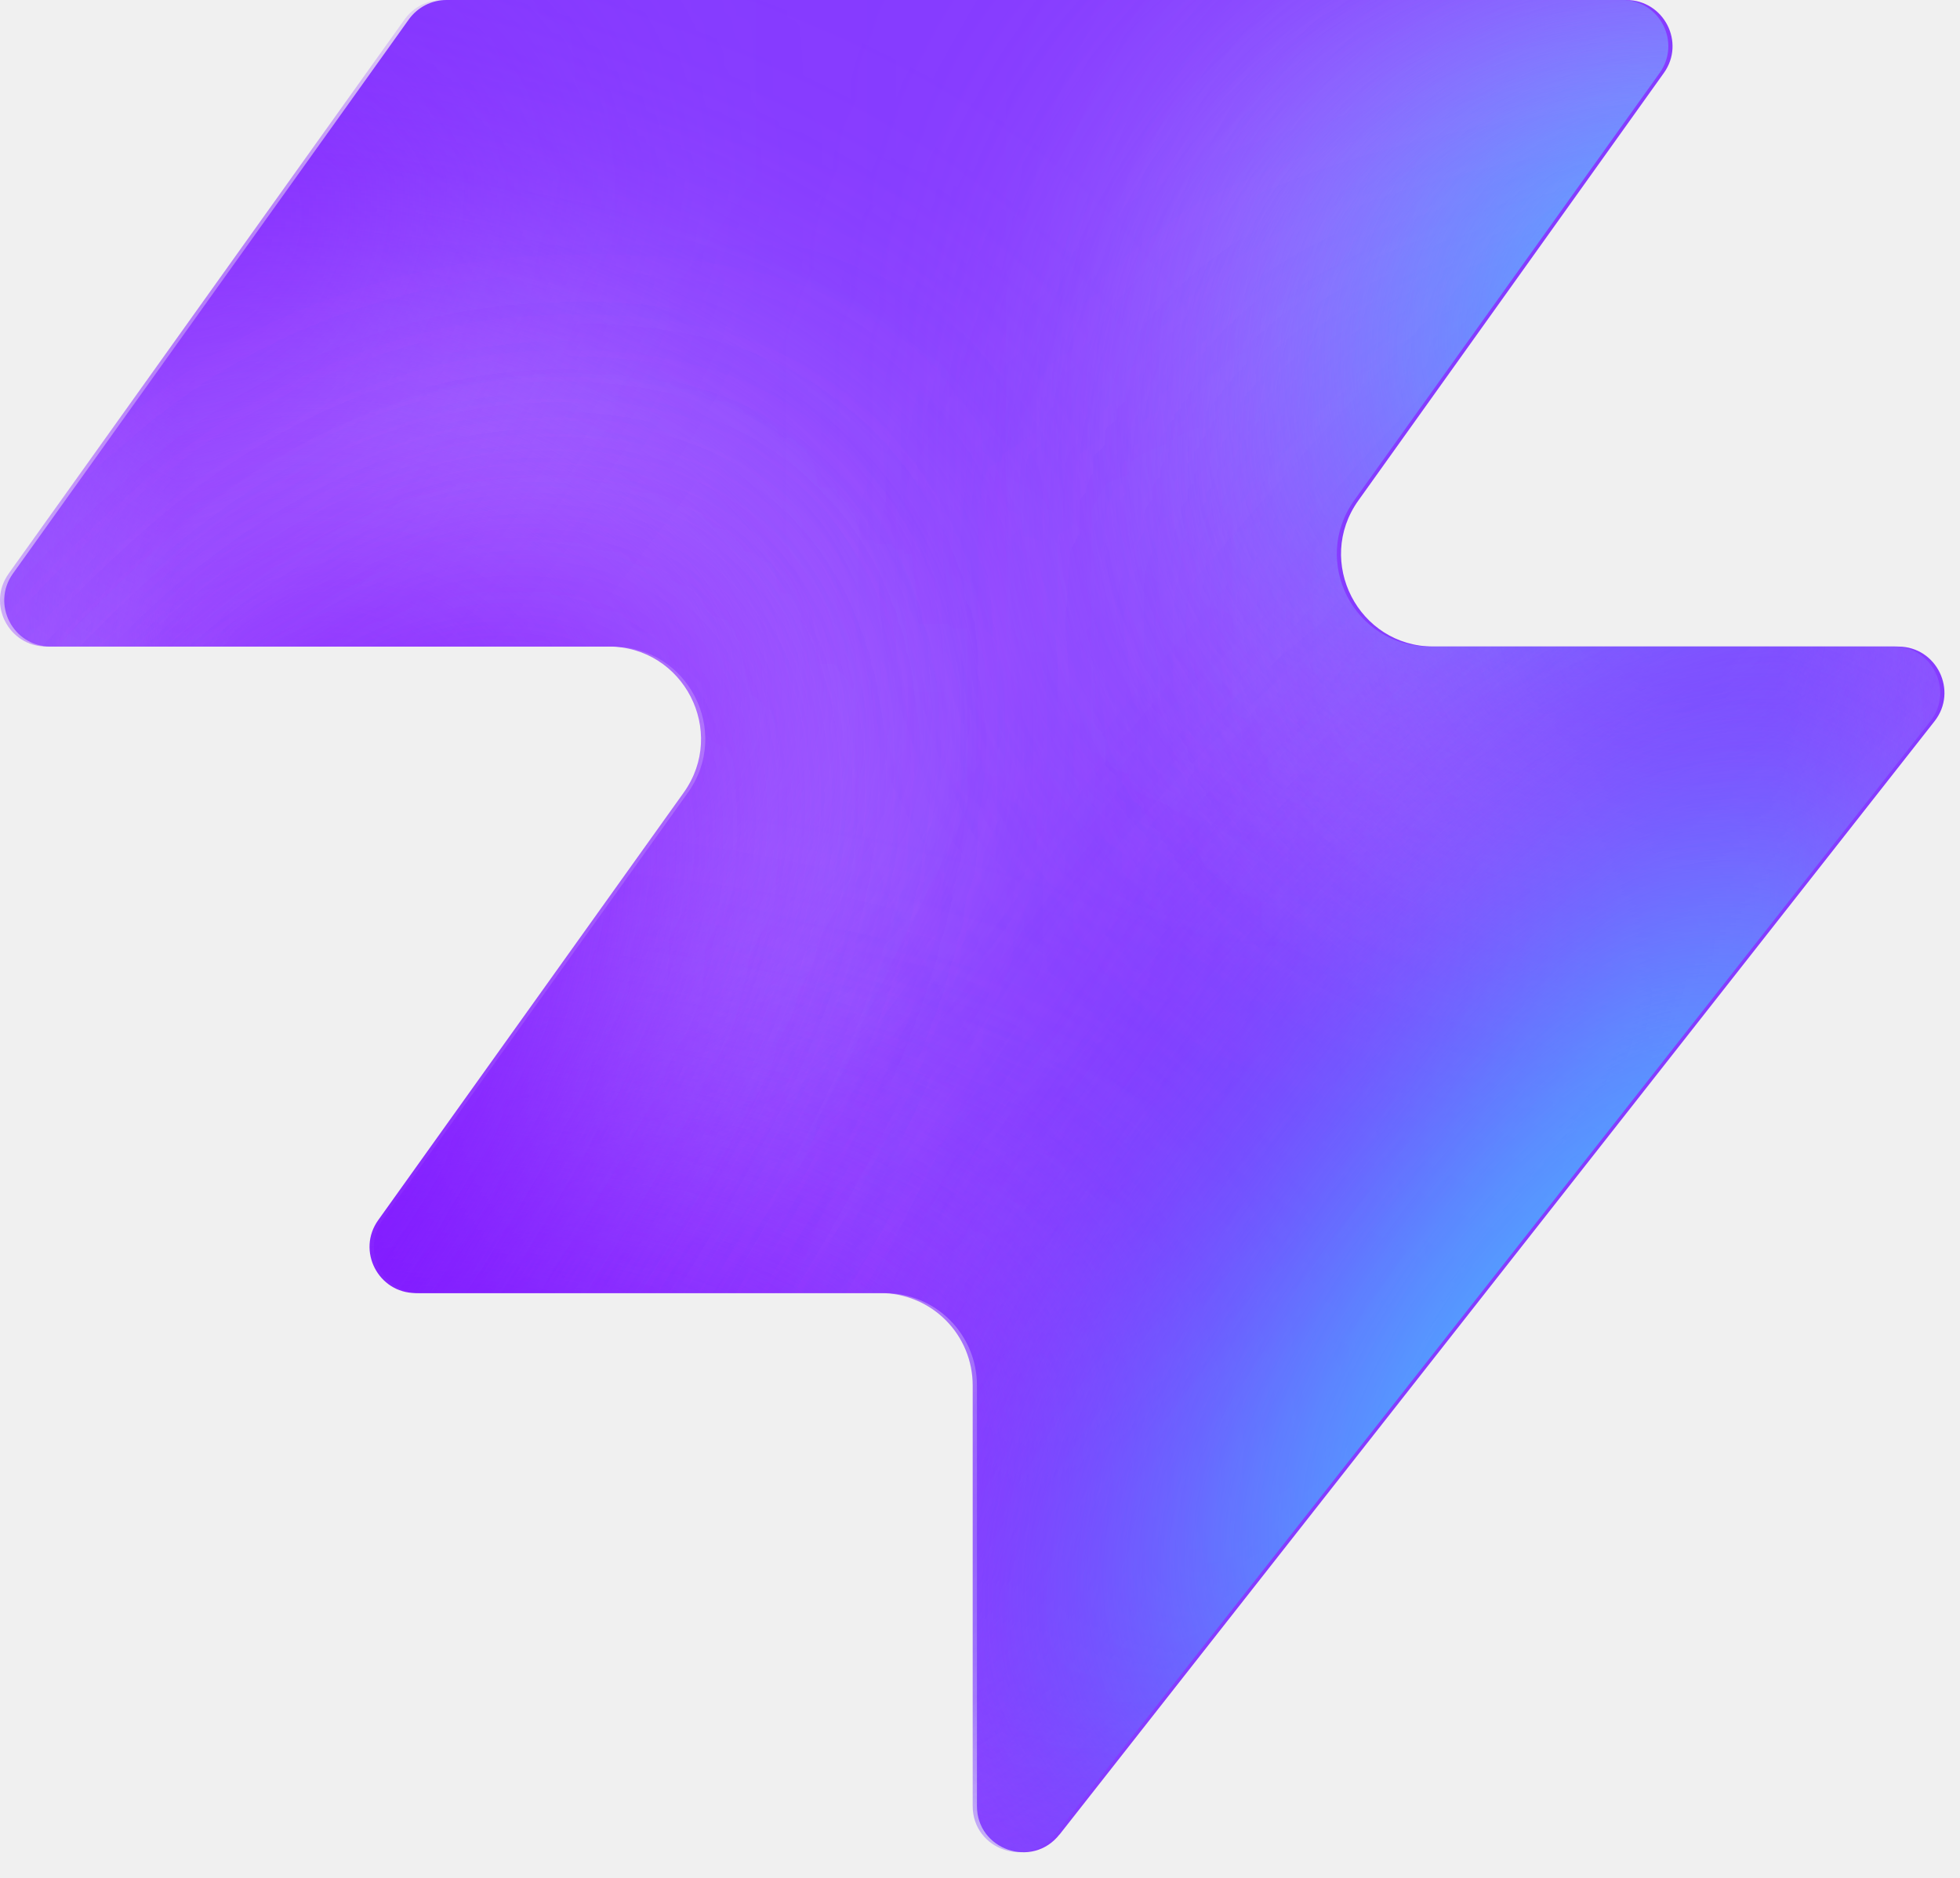
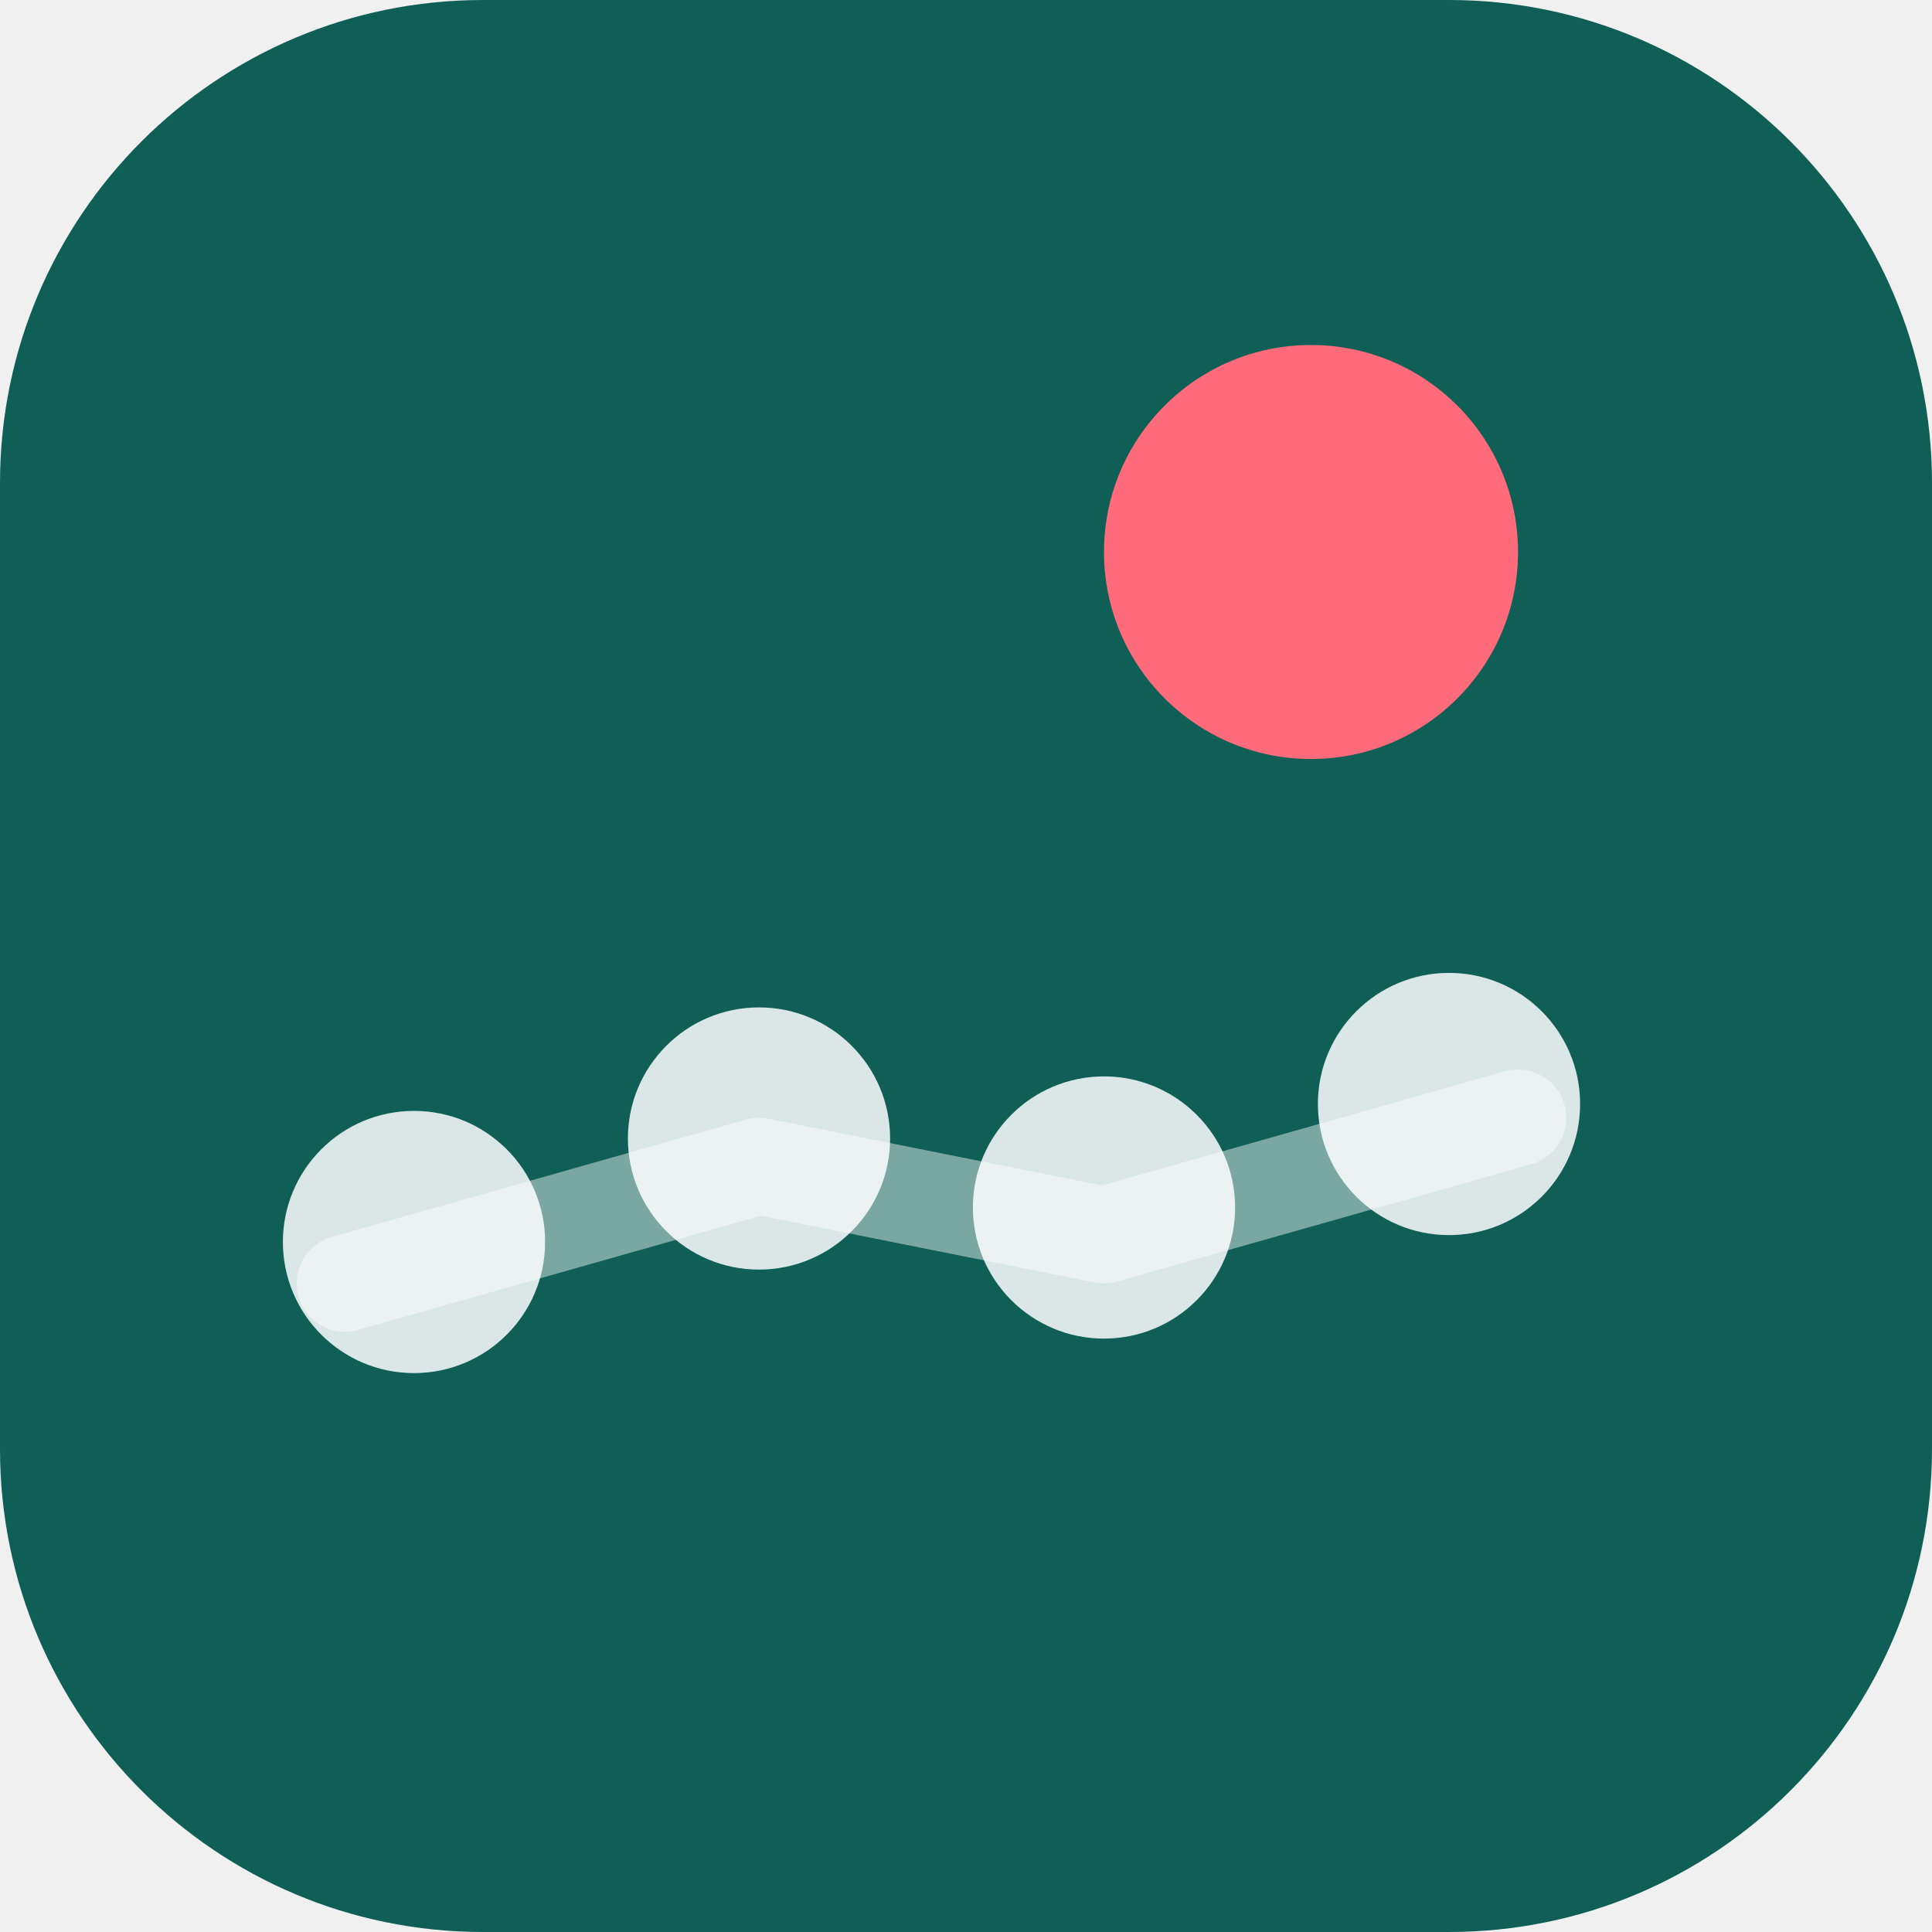
- <svg xmlns="http://www.w3.org/2000/svg" width="48" height="46" fill="none" viewBox="0 0 48 46">
-   <path fill="#863bff" d="M25.946 44.938c-.664.845-2.021.375-2.021-.698V33.937a2.26 2.26 0 0 0-2.262-2.262H10.287c-.92 0-1.456-1.04-.92-1.788l7.48-10.471c1.07-1.497 0-3.578-1.842-3.578H1.237c-.92 0-1.456-1.04-.92-1.788L10.013.474c.214-.297.556-.474.92-.474h28.894c.92 0 1.456 1.04.92 1.788l-7.48 10.471c-1.07 1.498 0 3.579 1.842 3.579h11.377c.943 0 1.473 1.088.89 1.83L25.947 44.94z" style="fill:#863bff;fill:color(display-p3 .525 .23 1);fill-opacity:1" />
-   <mask id="a" width="48" height="46" x="0" y="0" maskUnits="userSpaceOnUse" style="mask-type:alpha">
-     <path fill="#000" d="M25.842 44.938c-.664.844-2.021.375-2.021-.698V33.937a2.26 2.26 0 0 0-2.262-2.262H10.183c-.92 0-1.456-1.04-.92-1.788l7.48-10.471c1.07-1.498 0-3.579-1.842-3.579H1.133c-.92 0-1.456-1.04-.92-1.787L9.91.473c.214-.297.556-.474.92-.474h28.894c.92 0 1.456 1.04.92 1.788l-7.48 10.471c-1.07 1.498 0 3.578 1.842 3.578h11.377c.943 0 1.473 1.088.89 1.832L25.843 44.94z" style="fill:#000;fill-opacity:1" />
-   </mask>
-   <g mask="url(#a)">
-     <g filter="url(#b)">
-       <ellipse cx="5.508" cy="14.704" fill="#ede6ff" rx="5.508" ry="14.704" style="fill:#ede6ff;fill:color(display-p3 .927 .903 1);fill-opacity:1" transform="matrix(.00324 1 1 -.00324 -4.47 31.516)" />
-     </g>
-     <g filter="url(#c)">
-       <ellipse cx="10.399" cy="29.851" fill="#ede6ff" rx="10.399" ry="29.851" style="fill:#ede6ff;fill:color(display-p3 .927 .903 1);fill-opacity:1" transform="matrix(.00324 1 1 -.00324 -39.328 7.883)" />
-     </g>
-     <g filter="url(#d)">
-       <ellipse cx="5.508" cy="30.487" fill="#7e14ff" rx="5.508" ry="30.487" style="fill:#7e14ff;fill:color(display-p3 .492 .077 1);fill-opacity:1" transform="rotate(89.814 -25.913 -14.639)scale(1 -1)" />
-     </g>
-     <g filter="url(#e)">
-       <ellipse cx="5.508" cy="30.599" fill="#7e14ff" rx="5.508" ry="30.599" style="fill:#7e14ff;fill:color(display-p3 .492 .077 1);fill-opacity:1" transform="rotate(89.814 -32.644 -3.334)scale(1 -1)" />
-     </g>
-     <g filter="url(#f)">
-       <ellipse cx="5.508" cy="30.599" fill="#7e14ff" rx="5.508" ry="30.599" style="fill:#7e14ff;fill:color(display-p3 .492 .077 1);fill-opacity:1" transform="matrix(.00324 1 1 -.00324 -34.34 30.47)" />
-     </g>
-     <g filter="url(#g)">
-       <ellipse cx="14.072" cy="22.078" fill="#ede6ff" rx="14.072" ry="22.078" style="fill:#ede6ff;fill:color(display-p3 .927 .903 1);fill-opacity:1" transform="rotate(93.35 24.506 48.493)scale(-1 1)" />
-     </g>
-     <g filter="url(#h)">
-       <ellipse cx="3.47" cy="21.501" fill="#7e14ff" rx="3.47" ry="21.501" style="fill:#7e14ff;fill:color(display-p3 .492 .077 1);fill-opacity:1" transform="rotate(89.009 28.708 47.59)scale(-1 1)" />
-     </g>
-     <g filter="url(#i)">
-       <ellipse cx="3.47" cy="21.501" fill="#7e14ff" rx="3.47" ry="21.501" style="fill:#7e14ff;fill:color(display-p3 .492 .077 1);fill-opacity:1" transform="rotate(89.009 28.708 47.59)scale(-1 1)" />
-     </g>
-     <g filter="url(#j)">
-       <ellipse cx=".387" cy="8.972" fill="#7e14ff" rx="4.407" ry="29.108" style="fill:#7e14ff;fill:color(display-p3 .492 .077 1);fill-opacity:1" transform="rotate(39.51 .387 8.972)" />
-     </g>
-     <g filter="url(#k)">
-       <ellipse cx="47.523" cy="-6.092" fill="#7e14ff" rx="4.407" ry="29.108" style="fill:#7e14ff;fill:color(display-p3 .492 .077 1);fill-opacity:1" transform="rotate(37.892 47.523 -6.092)" />
-     </g>
-     <g filter="url(#l)">
-       <ellipse cx="41.412" cy="6.333" fill="#47bfff" rx="5.971" ry="9.665" style="fill:#47bfff;fill:color(display-p3 .28 .748 1);fill-opacity:1" transform="rotate(37.892 41.412 6.333)" />
-     </g>
-     <g filter="url(#m)">
-       <ellipse cx="-1.879" cy="38.332" fill="#7e14ff" rx="4.407" ry="29.108" style="fill:#7e14ff;fill:color(display-p3 .492 .077 1);fill-opacity:1" transform="rotate(37.892 -1.88 38.332)" />
-     </g>
-     <g filter="url(#n)">
-       <ellipse cx="-1.879" cy="38.332" fill="#7e14ff" rx="4.407" ry="29.108" style="fill:#7e14ff;fill:color(display-p3 .492 .077 1);fill-opacity:1" transform="rotate(37.892 -1.88 38.332)" />
-     </g>
-     <g filter="url(#o)">
-       <ellipse cx="35.651" cy="29.907" fill="#7e14ff" rx="4.407" ry="29.108" style="fill:#7e14ff;fill:color(display-p3 .492 .077 1);fill-opacity:1" transform="rotate(37.892 35.651 29.907)" />
-     </g>
-     <g filter="url(#p)">
-       <ellipse cx="38.418" cy="32.4" fill="#47bfff" rx="5.971" ry="15.297" style="fill:#47bfff;fill:color(display-p3 .28 .748 1);fill-opacity:1" transform="rotate(37.892 38.418 32.4)" />
-     </g>
-   </g>
-   <defs>
-     <filter id="b" width="60.045" height="41.654" x="-19.77" y="16.149" color-interpolation-filters="sRGB" filterUnits="userSpaceOnUse">
-       <feFlood flood-opacity="0" result="BackgroundImageFix" />
-       <feBlend in="SourceGraphic" in2="BackgroundImageFix" result="shape" />
-       <feGaussianBlur result="effect1_foregroundBlur_2002_17158" stdDeviation="7.659" />
-     </filter>
-     <filter id="c" width="90.34" height="51.437" x="-54.613" y="-7.533" color-interpolation-filters="sRGB" filterUnits="userSpaceOnUse">
-       <feFlood flood-opacity="0" result="BackgroundImageFix" />
-       <feBlend in="SourceGraphic" in2="BackgroundImageFix" result="shape" />
-       <feGaussianBlur result="effect1_foregroundBlur_2002_17158" stdDeviation="7.659" />
-     </filter>
-     <filter id="d" width="79.355" height="29.4" x="-49.64" y="2.03" color-interpolation-filters="sRGB" filterUnits="userSpaceOnUse">
-       <feFlood flood-opacity="0" result="BackgroundImageFix" />
-       <feBlend in="SourceGraphic" in2="BackgroundImageFix" result="shape" />
-       <feGaussianBlur result="effect1_foregroundBlur_2002_17158" stdDeviation="4.596" />
-     </filter>
-     <filter id="e" width="79.579" height="29.4" x="-45.045" y="20.029" color-interpolation-filters="sRGB" filterUnits="userSpaceOnUse">
-       <feFlood flood-opacity="0" result="BackgroundImageFix" />
-       <feBlend in="SourceGraphic" in2="BackgroundImageFix" result="shape" />
-       <feGaussianBlur result="effect1_foregroundBlur_2002_17158" stdDeviation="4.596" />
-     </filter>
-     <filter id="f" width="79.579" height="29.4" x="-43.513" y="21.178" color-interpolation-filters="sRGB" filterUnits="userSpaceOnUse">
-       <feFlood flood-opacity="0" result="BackgroundImageFix" />
-       <feBlend in="SourceGraphic" in2="BackgroundImageFix" result="shape" />
-       <feGaussianBlur result="effect1_foregroundBlur_2002_17158" stdDeviation="4.596" />
-     </filter>
-     <filter id="g" width="74.749" height="58.852" x="15.756" y="-17.901" color-interpolation-filters="sRGB" filterUnits="userSpaceOnUse">
-       <feFlood flood-opacity="0" result="BackgroundImageFix" />
-       <feBlend in="SourceGraphic" in2="BackgroundImageFix" result="shape" />
-       <feGaussianBlur result="effect1_foregroundBlur_2002_17158" stdDeviation="7.659" />
-     </filter>
-     <filter id="h" width="61.377" height="25.362" x="23.548" y="2.284" color-interpolation-filters="sRGB" filterUnits="userSpaceOnUse">
-       <feFlood flood-opacity="0" result="BackgroundImageFix" />
-       <feBlend in="SourceGraphic" in2="BackgroundImageFix" result="shape" />
-       <feGaussianBlur result="effect1_foregroundBlur_2002_17158" stdDeviation="4.596" />
-     </filter>
-     <filter id="i" width="61.377" height="25.362" x="23.548" y="2.284" color-interpolation-filters="sRGB" filterUnits="userSpaceOnUse">
-       <feFlood flood-opacity="0" result="BackgroundImageFix" />
-       <feBlend in="SourceGraphic" in2="BackgroundImageFix" result="shape" />
-       <feGaussianBlur result="effect1_foregroundBlur_2002_17158" stdDeviation="4.596" />
-     </filter>
-     <filter id="j" width="56.045" height="63.649" x="-27.636" y="-22.853" color-interpolation-filters="sRGB" filterUnits="userSpaceOnUse">
-       <feFlood flood-opacity="0" result="BackgroundImageFix" />
-       <feBlend in="SourceGraphic" in2="BackgroundImageFix" result="shape" />
-       <feGaussianBlur result="effect1_foregroundBlur_2002_17158" stdDeviation="4.596" />
-     </filter>
-     <filter id="k" width="54.814" height="64.646" x="20.116" y="-38.415" color-interpolation-filters="sRGB" filterUnits="userSpaceOnUse">
-       <feFlood flood-opacity="0" result="BackgroundImageFix" />
-       <feBlend in="SourceGraphic" in2="BackgroundImageFix" result="shape" />
-       <feGaussianBlur result="effect1_foregroundBlur_2002_17158" stdDeviation="4.596" />
-     </filter>
-     <filter id="l" width="33.541" height="35.313" x="24.641" y="-11.323" color-interpolation-filters="sRGB" filterUnits="userSpaceOnUse">
-       <feFlood flood-opacity="0" result="BackgroundImageFix" />
-       <feBlend in="SourceGraphic" in2="BackgroundImageFix" result="shape" />
-       <feGaussianBlur result="effect1_foregroundBlur_2002_17158" stdDeviation="4.596" />
-     </filter>
-     <filter id="m" width="54.814" height="64.646" x="-29.286" y="6.009" color-interpolation-filters="sRGB" filterUnits="userSpaceOnUse">
-       <feFlood flood-opacity="0" result="BackgroundImageFix" />
-       <feBlend in="SourceGraphic" in2="BackgroundImageFix" result="shape" />
-       <feGaussianBlur result="effect1_foregroundBlur_2002_17158" stdDeviation="4.596" />
-     </filter>
-     <filter id="n" width="54.814" height="64.646" x="-29.286" y="6.009" color-interpolation-filters="sRGB" filterUnits="userSpaceOnUse">
-       <feFlood flood-opacity="0" result="BackgroundImageFix" />
-       <feBlend in="SourceGraphic" in2="BackgroundImageFix" result="shape" />
-       <feGaussianBlur result="effect1_foregroundBlur_2002_17158" stdDeviation="4.596" />
-     </filter>
-     <filter id="o" width="54.814" height="64.646" x="8.244" y="-2.416" color-interpolation-filters="sRGB" filterUnits="userSpaceOnUse">
-       <feFlood flood-opacity="0" result="BackgroundImageFix" />
-       <feBlend in="SourceGraphic" in2="BackgroundImageFix" result="shape" />
-       <feGaussianBlur result="effect1_foregroundBlur_2002_17158" stdDeviation="4.596" />
-     </filter>
-     <filter id="p" width="39.409" height="43.623" x="18.713" y="10.588" color-interpolation-filters="sRGB" filterUnits="userSpaceOnUse">
-       <feFlood flood-opacity="0" result="BackgroundImageFix" />
-       <feBlend in="SourceGraphic" in2="BackgroundImageFix" result="shape" />
-       <feGaussianBlur result="effect1_foregroundBlur_2002_17158" stdDeviation="4.596" />
-     </filter>
-   </defs>
+ <svg xmlns="http://www.w3.org/2000/svg" viewBox="0 0 28 28">
+   <rect width="28" height="28" rx="7" fill="#0f5f57" />
+   <path d="M5 18.6 L11 16.9 L16 17.9 L22 16.2" stroke="#ffffff" stroke-width="1.4" stroke-linecap="round" stroke-linejoin="round" opacity="0.45" fill="none" />
+   <circle cx="6" cy="18" r="1.9" fill="#ffffff" opacity="0.85" />
+   <circle cx="11" cy="16.5" r="1.9" fill="#ffffff" opacity="0.85" />
+   <circle cx="16" cy="17.5" r="1.9" fill="#ffffff" opacity="0.85" />
+   <circle cx="21" cy="16" r="1.9" fill="#ffffff" opacity="0.85" />
+   <circle cx="19" cy="8" r="3" fill="#ff6b7a" />
</svg>
